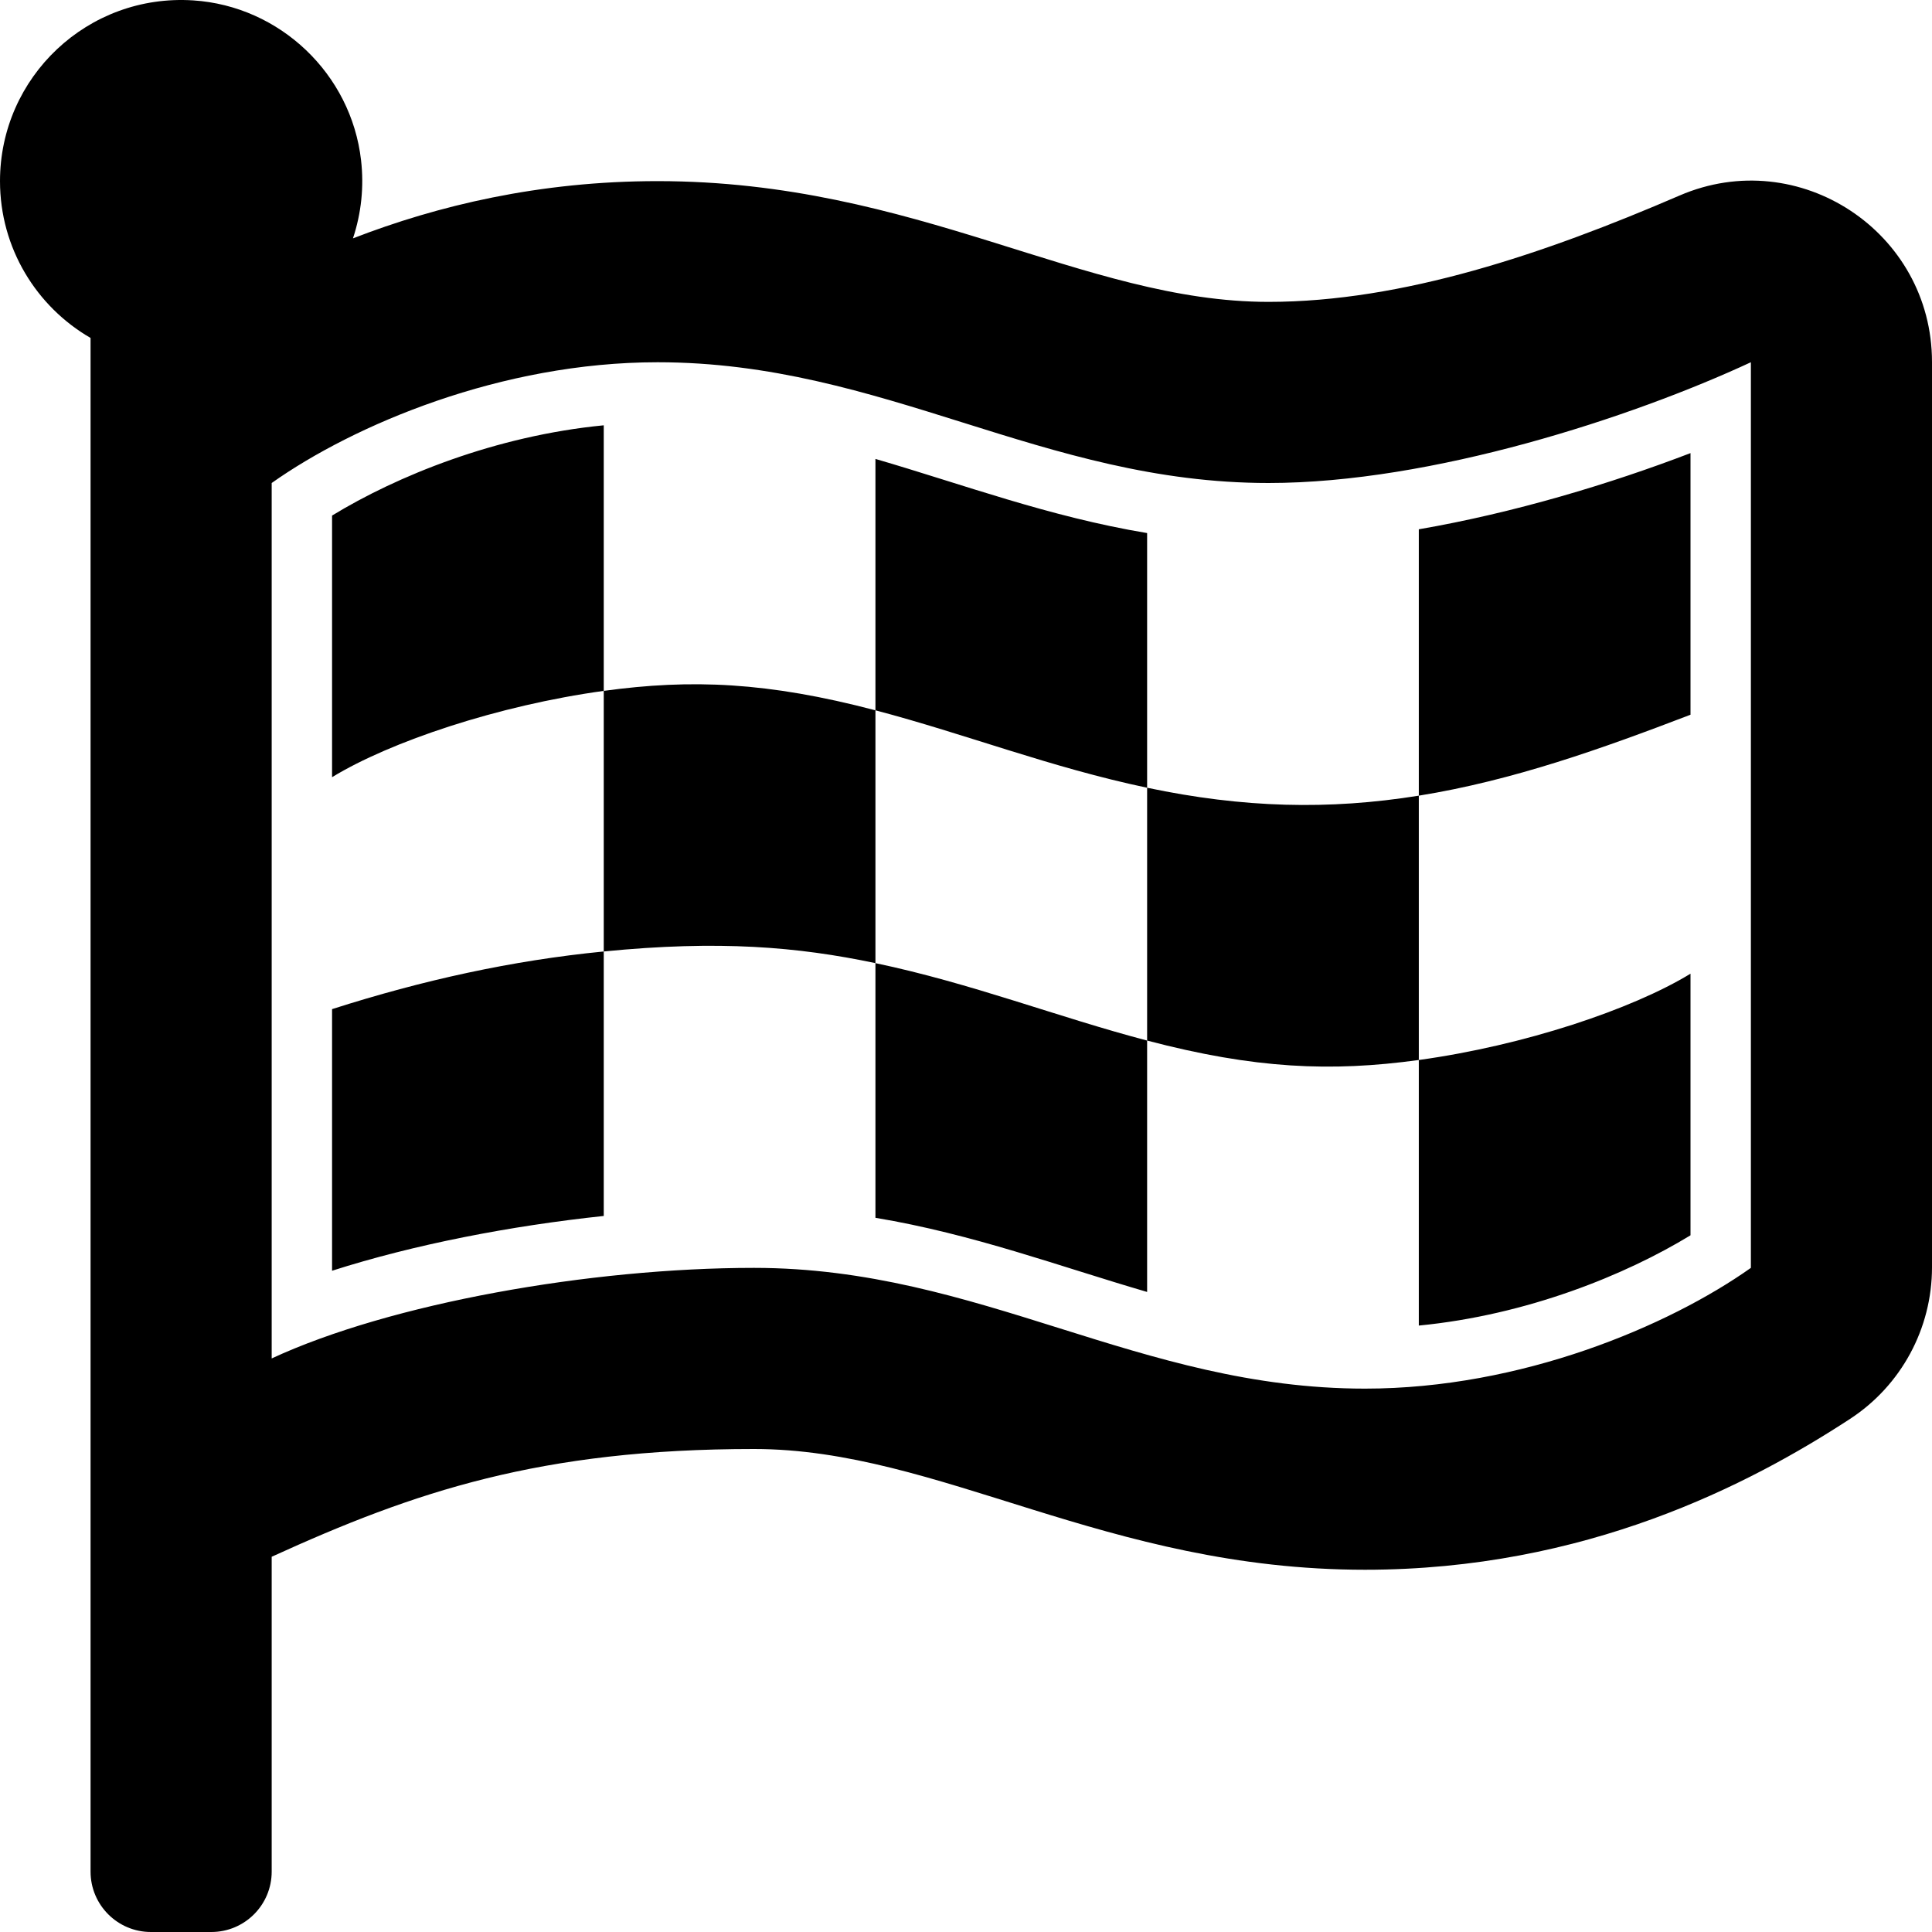
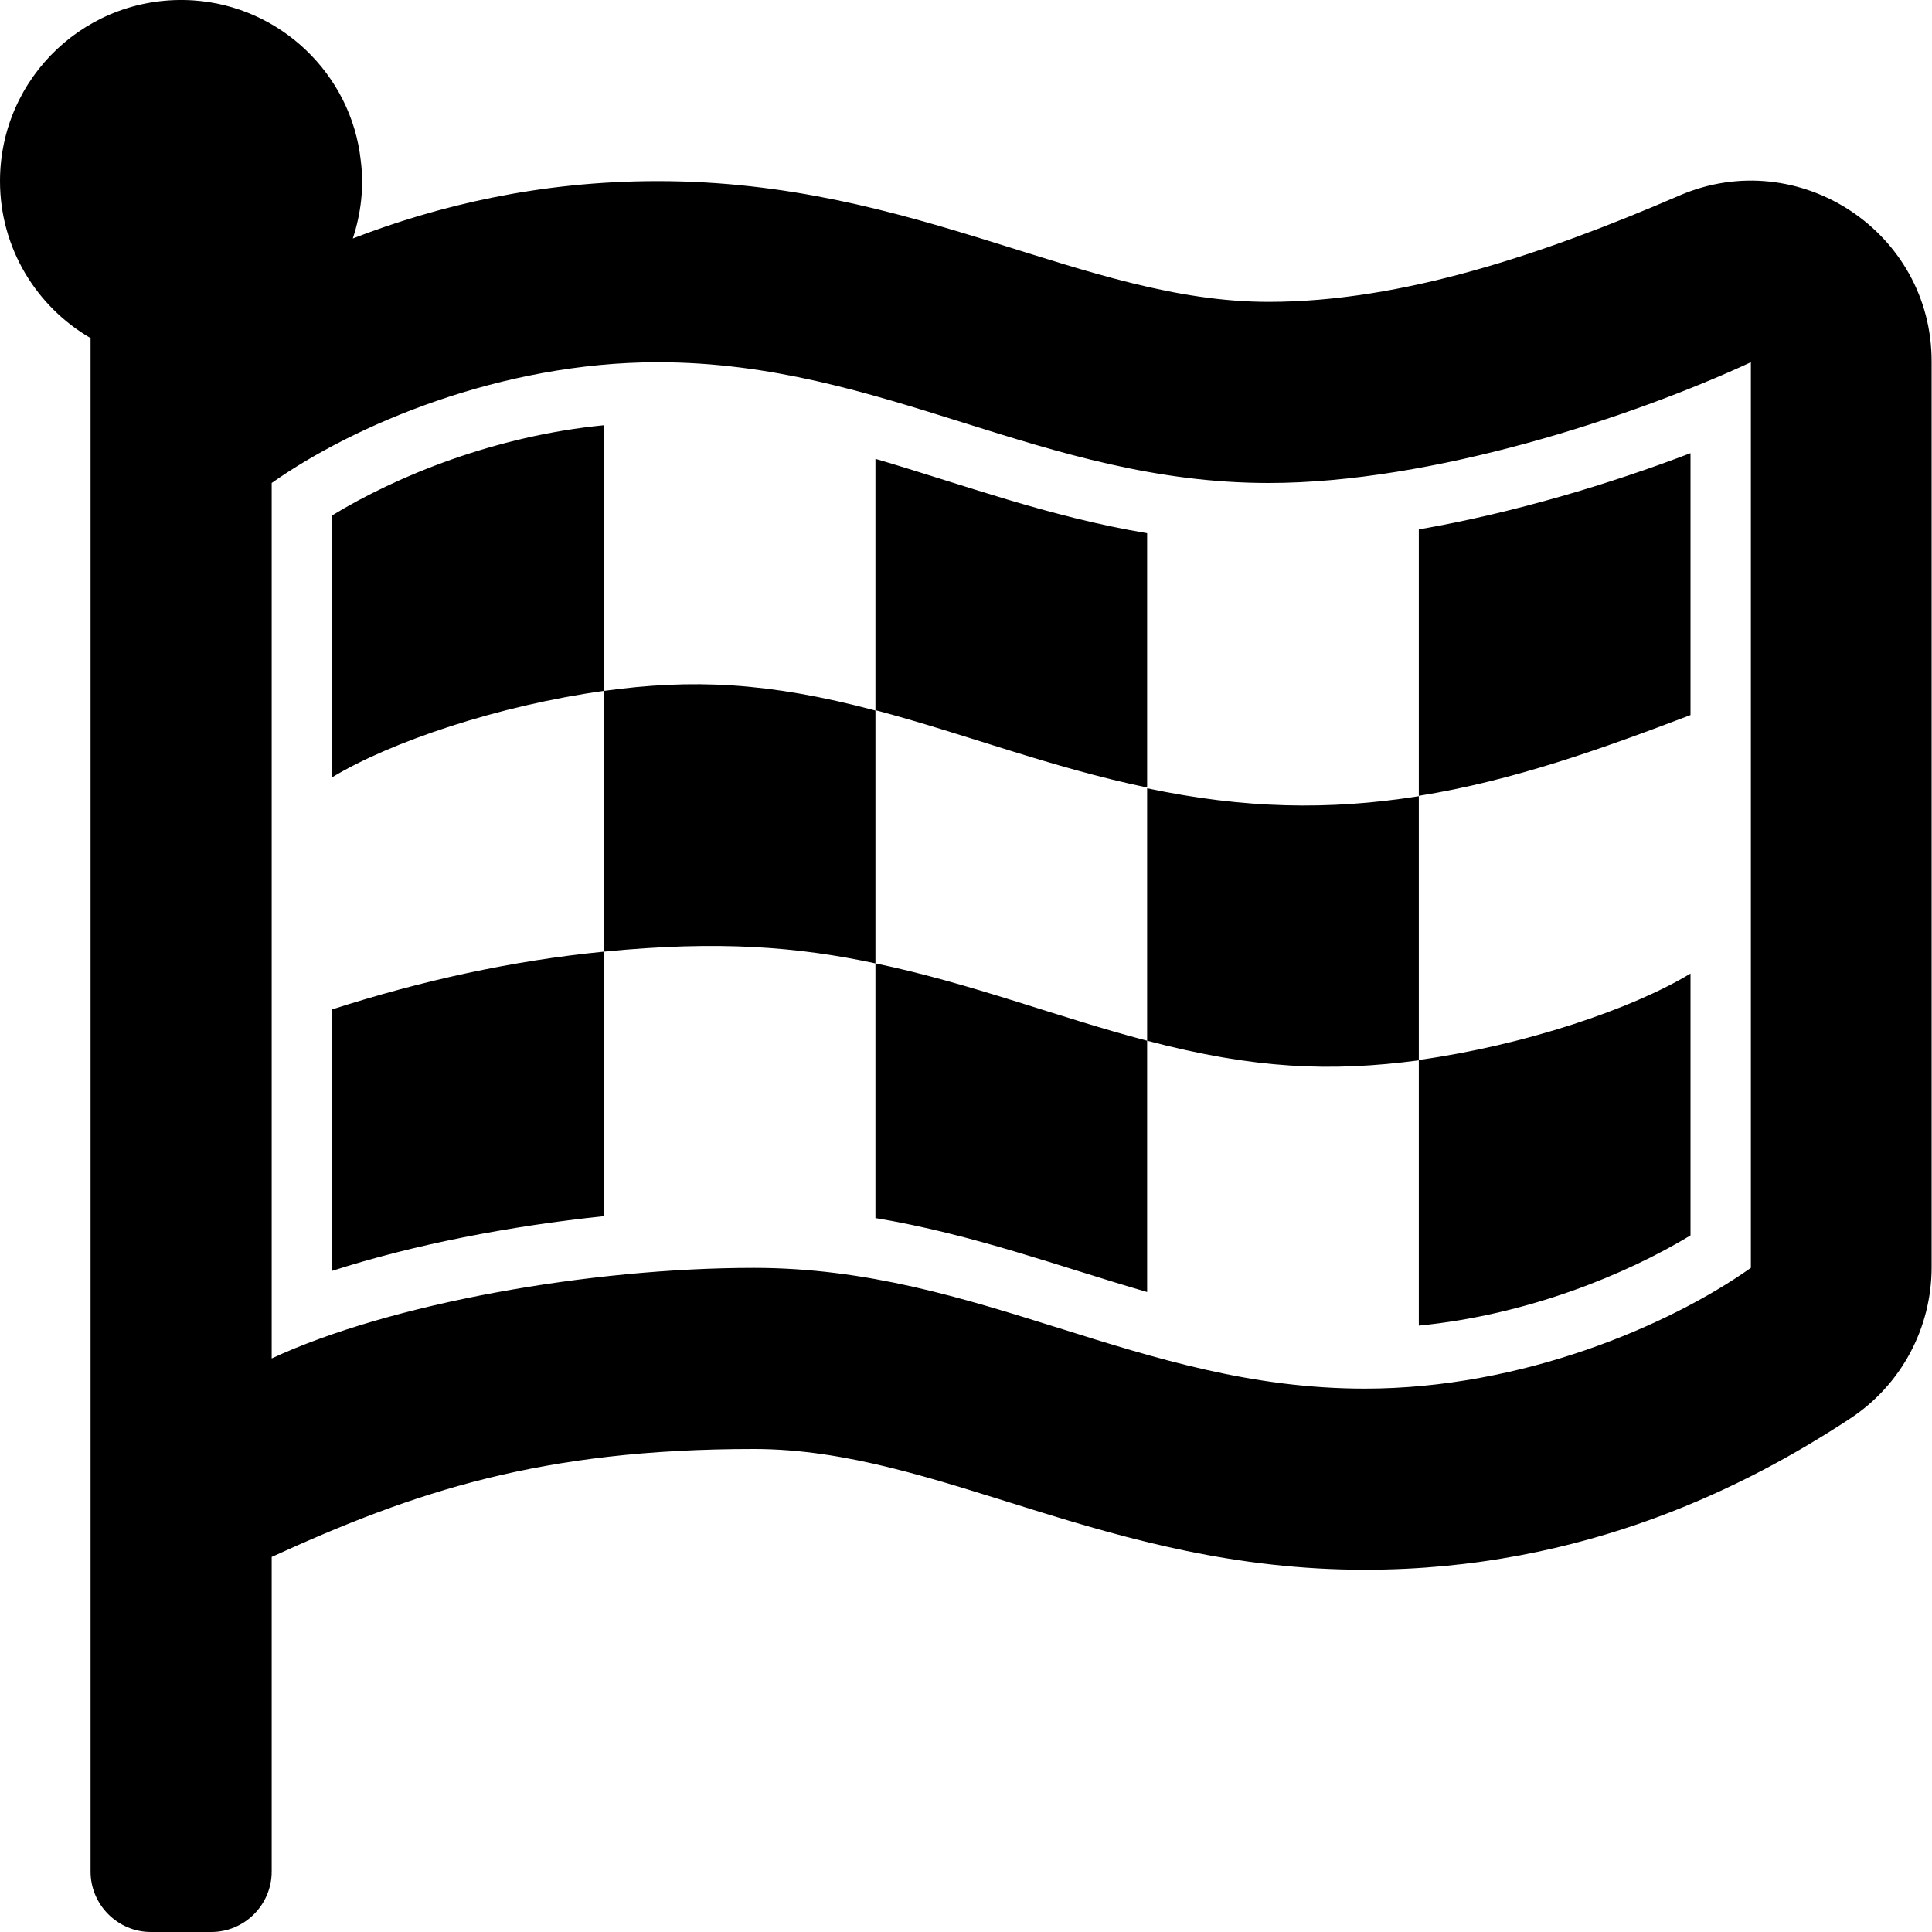
<svg xmlns="http://www.w3.org/2000/svg" viewBox="0 0 512 512">
-   <path d="M160 112.71v70.38c-27.96 3.85-56.53 13.43-72 22.87v-69.33c17.18-10.48 43.3-21.14 72-23.92zm144 28.56c-25.921-4.31-48.847-12.909-72-19.65v66.62c23.842 6.27 46.477 15.161 72 20.52v-67.49zm-144 41.82v69.06c30.531-3.016 51.364-1.255 72 3.09v-67c-28.52-7.492-48.717-8.342-72-5.15zm72 139.64c25.944 4.314 48.857 12.914 72 19.65v-66.62c-23.657-6.212-46.507-15.174-72-20.52v67.49zM88 336.76c21.71-6.95 47.24-11.89 72-14.52v-70.09c-24.28 2.38-48.01 7.61-72 15.28v69.33zm360-216.68c-21.23 8.13-46.68 15.82-72 20.19v70.59c25.04-4.04 48.57-12.48 72-21.45v-69.33zm0 207.29v-69.33c-15.47 9.44-44.04 19.02-72 22.87v70.38c28.7-2.78 54.82-13.44 72-23.92zM304 208.76v67c28.52 7.492 48.717 8.342 72 5.15v-70.05c-23.832 3.83-46.524 3.263-72-2.1zM445.096 51.819C476.736 38.169 512 61.478 512 95.937v239.918c0 16.196-8.154 31.306-21.713 40.164C463.711 393.383 420.218 416 361.739 416c-68.608 0-112.781-32-161.913-32-56.567 0-89.957 11.28-127.826 28.557V496c0 8.837-7.163 16-16 16H40c-8.837 0-16-7.163-16-16V89.562C9.657 81.262 0 65.764 0 48 0 20.431 23.242-1.71 51.201.104c22.966 1.49 41.865 19.471 44.48 42.336a48.038 48.038 0 0 1-2.142 20.727C115.958 54.482 142.96 48 174.261 48c68.608 0 112.781 32 161.913 32 35.467 0 73.019-12.691 108.922-28.181zM464 96c-31.507 14.634-84.555 32-127.826 32-59.911 0-101.968-32-161.913-32C132.824 96 93.784 112.588 72 128v232c31.447-14.597 84.465-24 127.826-24 59.911 0 101.968 32 161.913 32 41.437 0 80.478-16.588 102.261-32V96z" />
+   <path d="M448 327.4V258c-15.5 9.4-44 19-72 22.9v70.4c28.7-2.8 54.8-13.5 72-23.9zm0-207.3c-21.2 8.1-46.7 15.8-72 20.2v70.6c25-4 48.6-12.5 72-21.4zM88 336.8c21.7-7 47.2-11.9 72-14.5v-70.1c-24.3 2.4-48 7.6-72 15.3zm357.1-285C409.2 67.3 371.6 80 336.2 80c-49.1 0-93.3-32-161.9-32-31.3 0-58.3 6.5-80.8 15.2 2.2-6.7 3-13.7 2.1-20.7C93.1 19.6 74.2 1.6 51.2.1 23.2-1.7 0 20.4 0 48c0 17.8 9.7 33.3 24 41.6V496c0 8.8 7.2 16 16 16h16c8.8 0 16-7.2 16-16v-83.4c37.9-17.3 71.3-28.6 127.8-28.6 49.1 0 93.3 32 161.9 32 58.5 0 102-22.6 128.5-40 13.6-8.9 21.7-24 21.7-40.2V95.9c.1-34.4-35.2-57.7-66.8-44.1zM464 336c-21.8 15.4-60.8 32-102.3 32-59.9 0-102-32-161.9-32-43.4 0-96.4 9.4-127.8 24V128c21.8-15.4 60.8-32 102.3-32 59.9 0 102 32 161.9 32 43.3 0 96.3-17.4 127.8-32zM88 136.6V206c15.5-9.4 44-19 72-22.9v-70.4c-28.7 2.8-54.8 13.4-72 23.9zm72 46.5v69.1c30.5-3 51.4-1.3 72 3.1v-67c-28.5-7.6-48.7-8.4-72-5.2zm144 92.7c-23.7-6.2-46.5-15.2-72-20.5v67.5c25.9 4.3 48.9 12.9 72 19.6v-66.6c28.5 7.5 48.7 8.3 72 5.2v-70c-23.8 3.8-46.5 3.3-72-2.1zm0-134.5c-25.9-4.3-48.8-12.9-72-19.7v66.6c23.8 6.3 46.5 15.2 72 20.5z" />
</svg>
